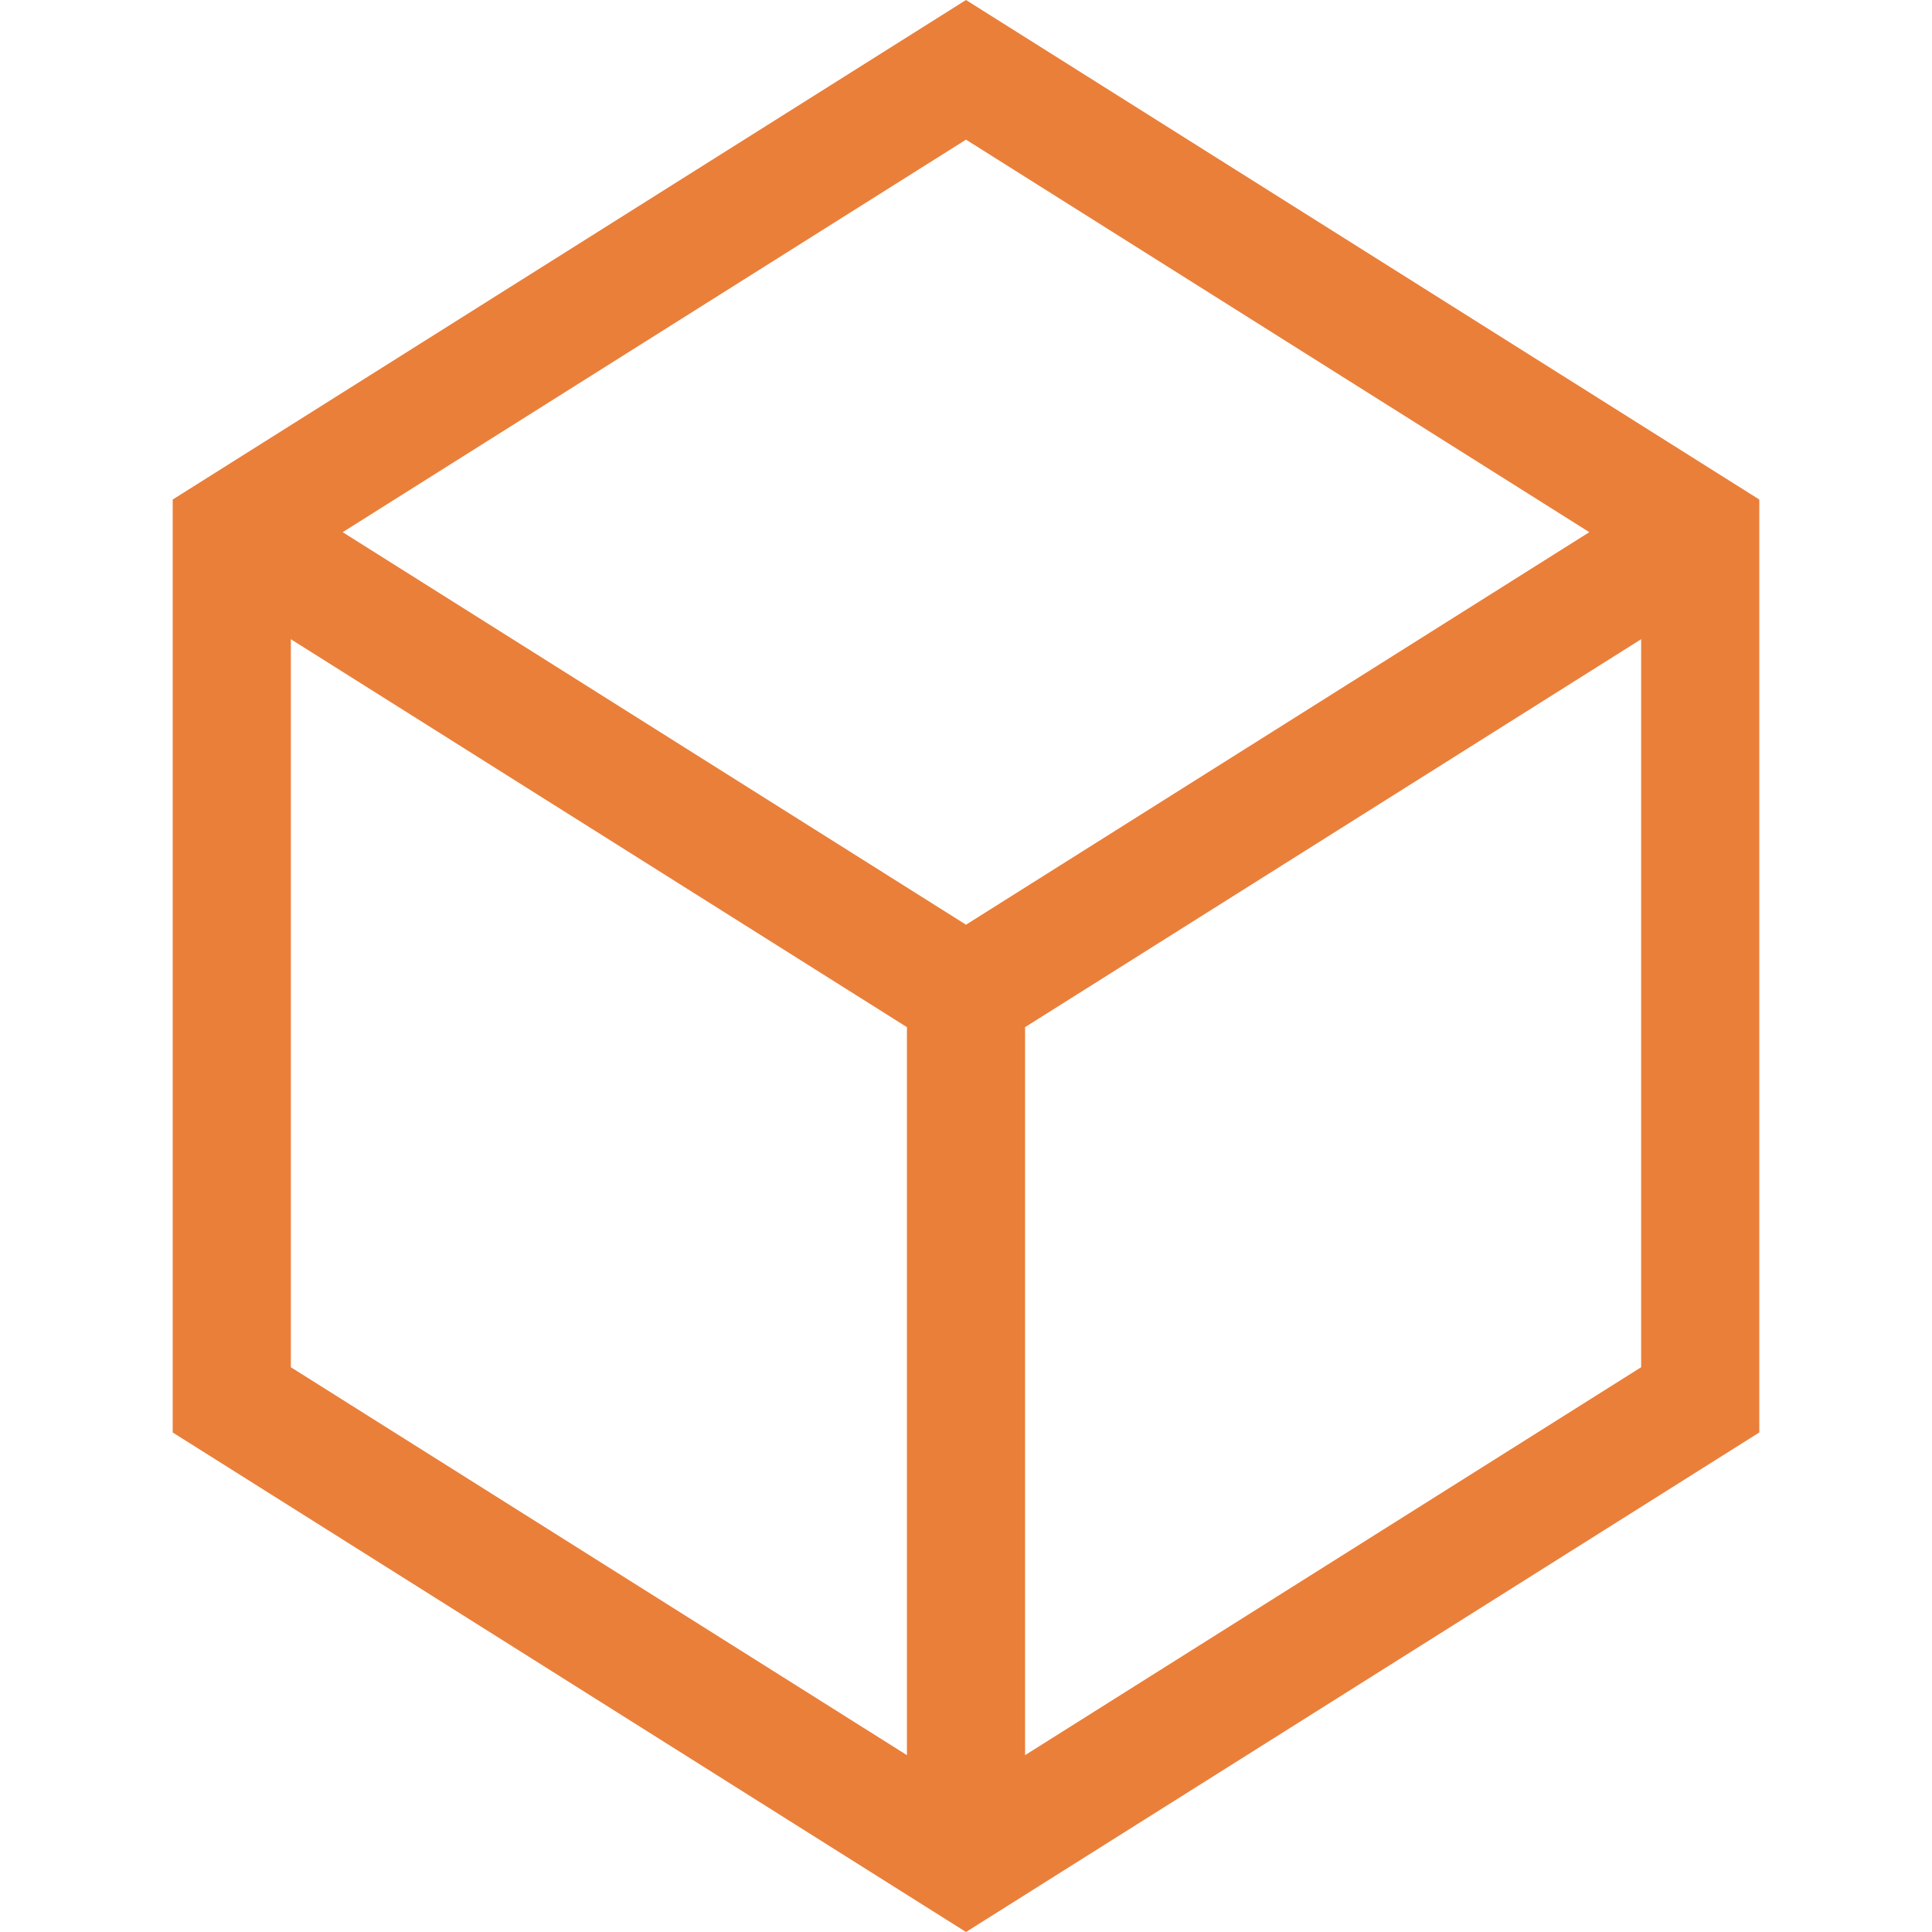
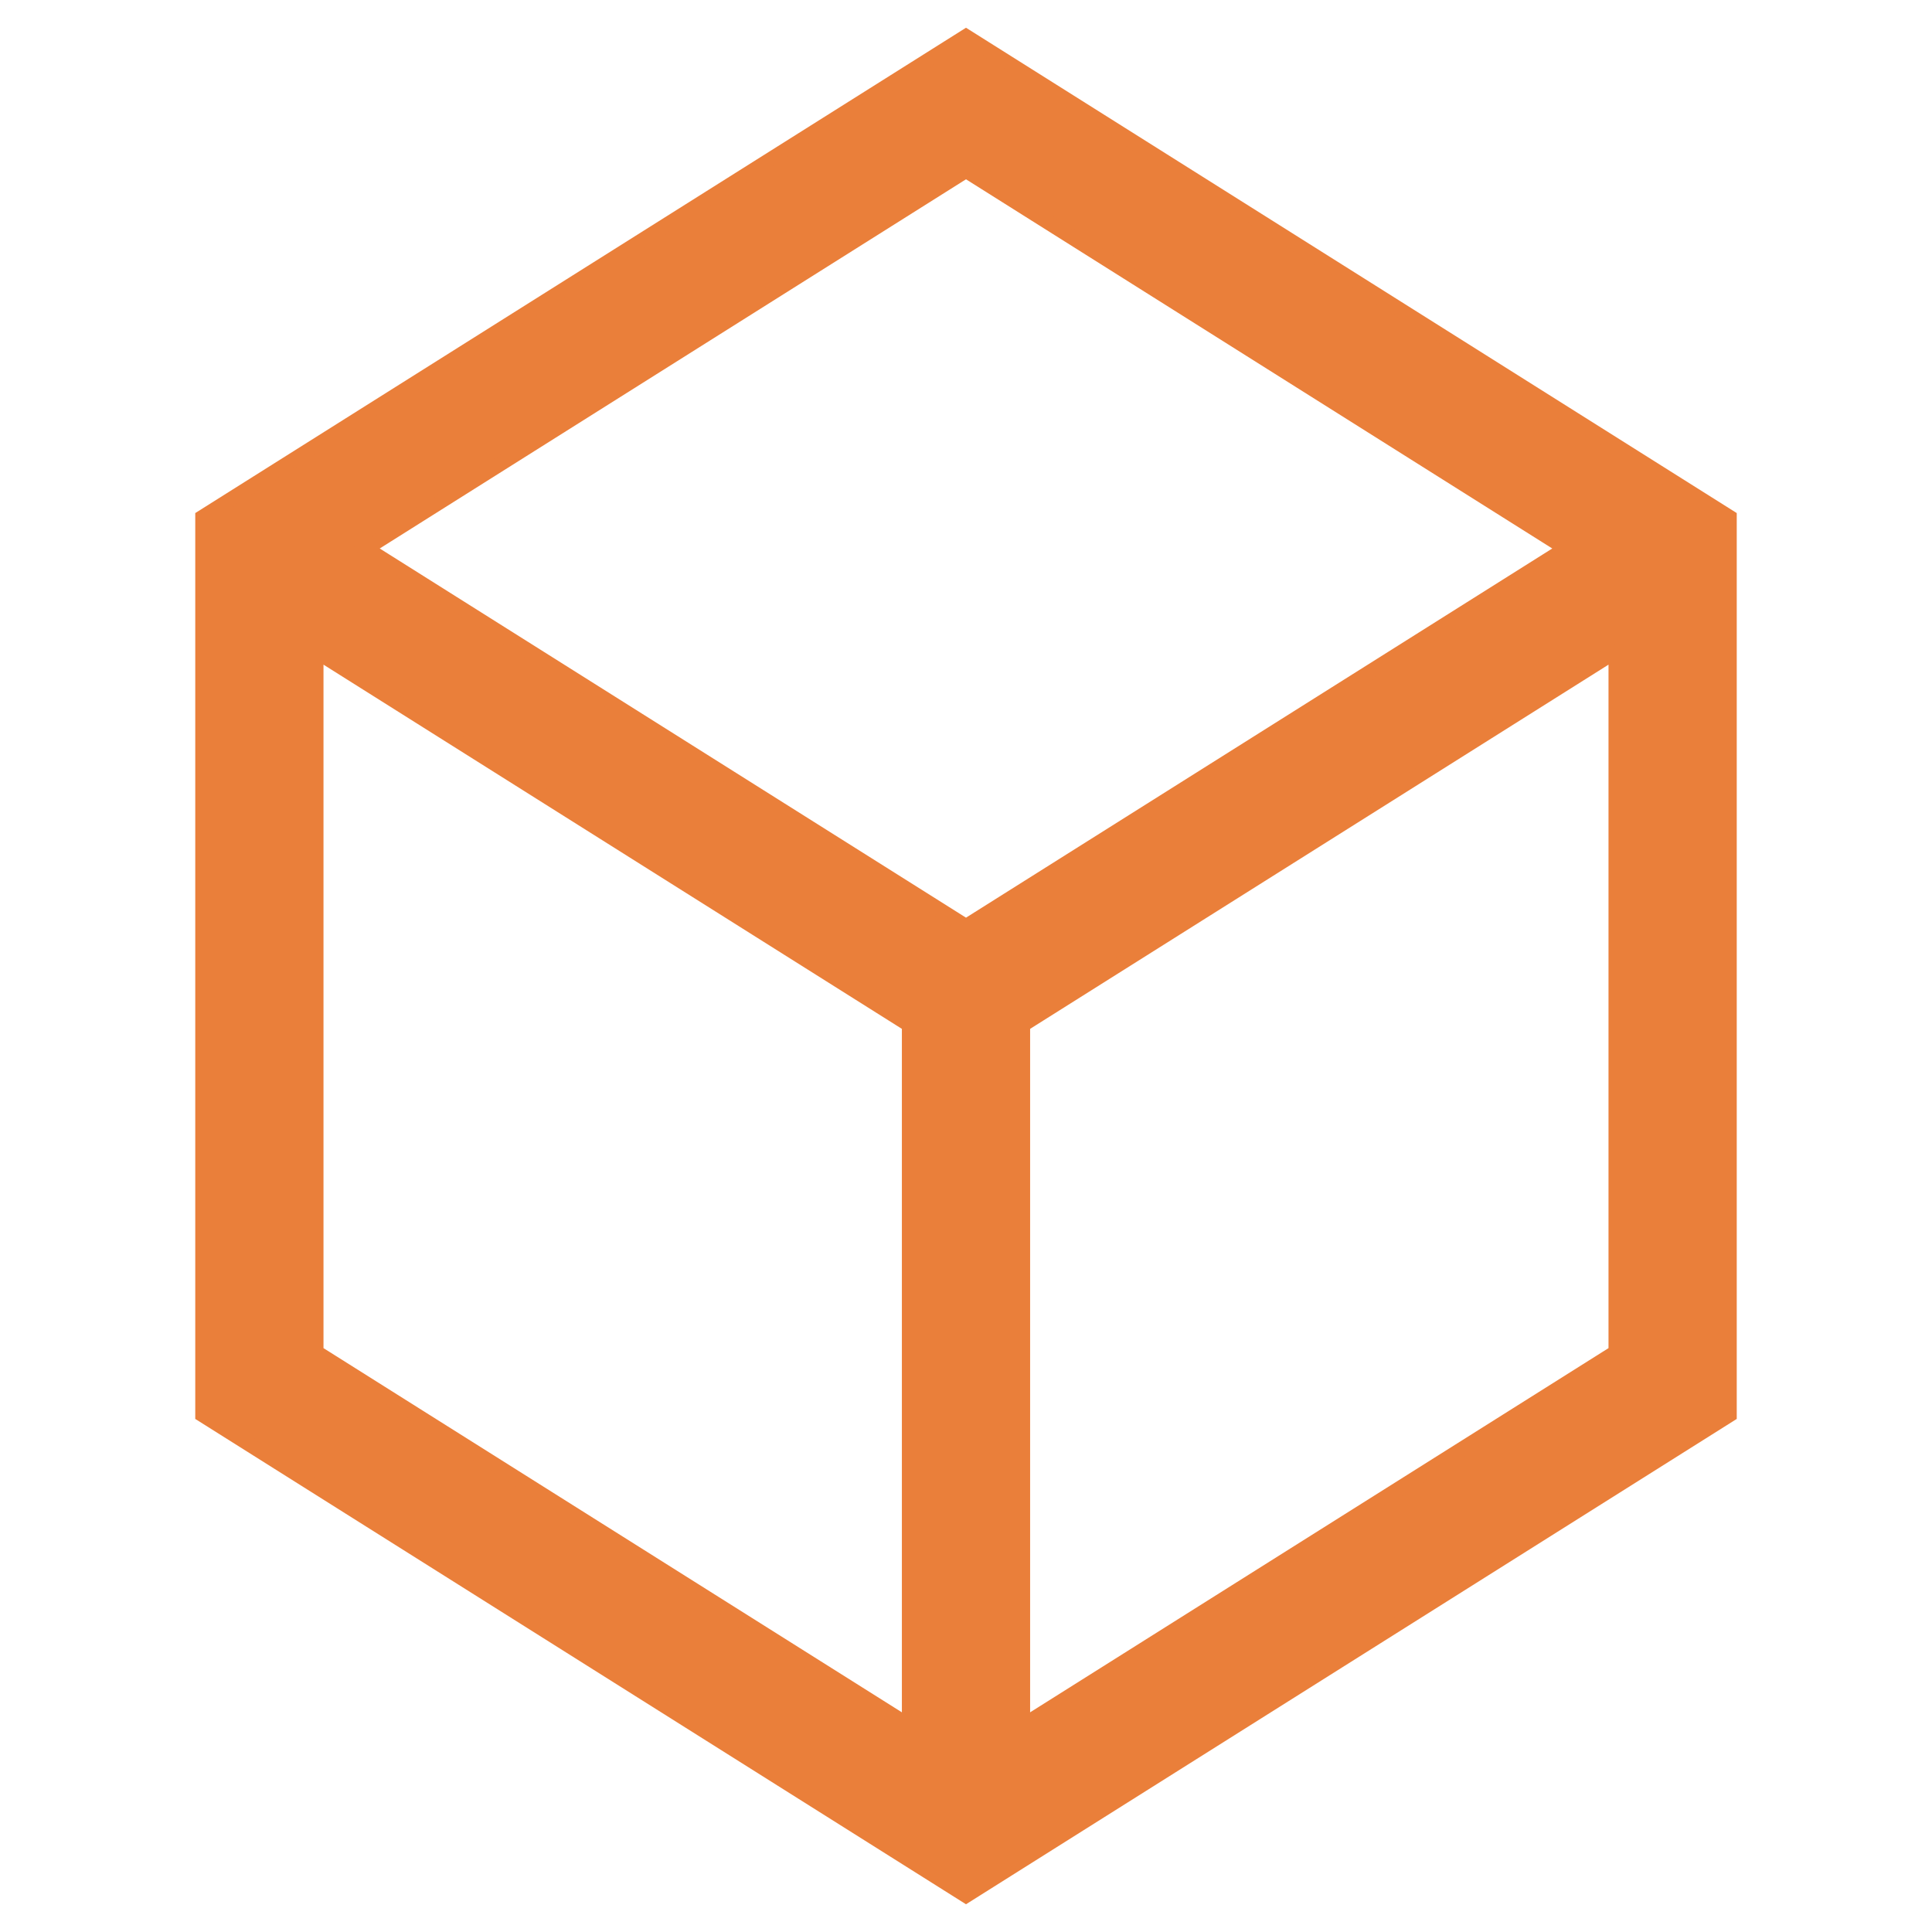
- <svg xmlns="http://www.w3.org/2000/svg" width="256px" height="256px" viewBox="0 0 256 256" version="1.1">
+ <svg xmlns="http://www.w3.org/2000/svg" width="256px" height="256px" viewBox="0 -5 256 266" version="1.1">
  <g id="surface1">
-     <path style=" stroke:none;fill-rule:nonzero;fill:rgb(91.765%,49.804%,22.745%);fill-opacity:1;" d="M 128 0 L 22.883 66.191 L 22.883 189.809 L 128 256 L 233.117 189.809 L 233.117 66.191 Z M 210.594 70.516 L 128 122.527 L 45.406 70.516 L 128 18.504 Z M 38.539 84.699 L 120.172 136.102 L 120.172 232.566 L 38.539 181.164 Z M 135.828 232.566 L 135.828 136.102 L 217.461 84.699 L 217.461 181.164 Z M 135.828 232.566 " />
+     <path style="fill-rule:nonzero;fill:rgb(91.765%,49.804%,22.745%);fill-opacity:1; stroke:rgb(91.765%,49.804%,22.745%); stroke-width:2;" d="M 128 0 L 22.883 66.191 L 22.883 189.809 L 128 256 L 233.117 189.809 L 233.117 66.191 Z M 210.594 70.516 L 128 122.527 L 45.406 70.516 L 128 18.504 Z M 38.539 84.699 L 120.172 136.102 L 120.172 232.566 L 38.539 181.164 Z M 135.828 232.566 L 135.828 136.102 L 217.461 84.699 L 217.461 181.164 Z M 135.828 232.566 " />
  </g>
</svg>
